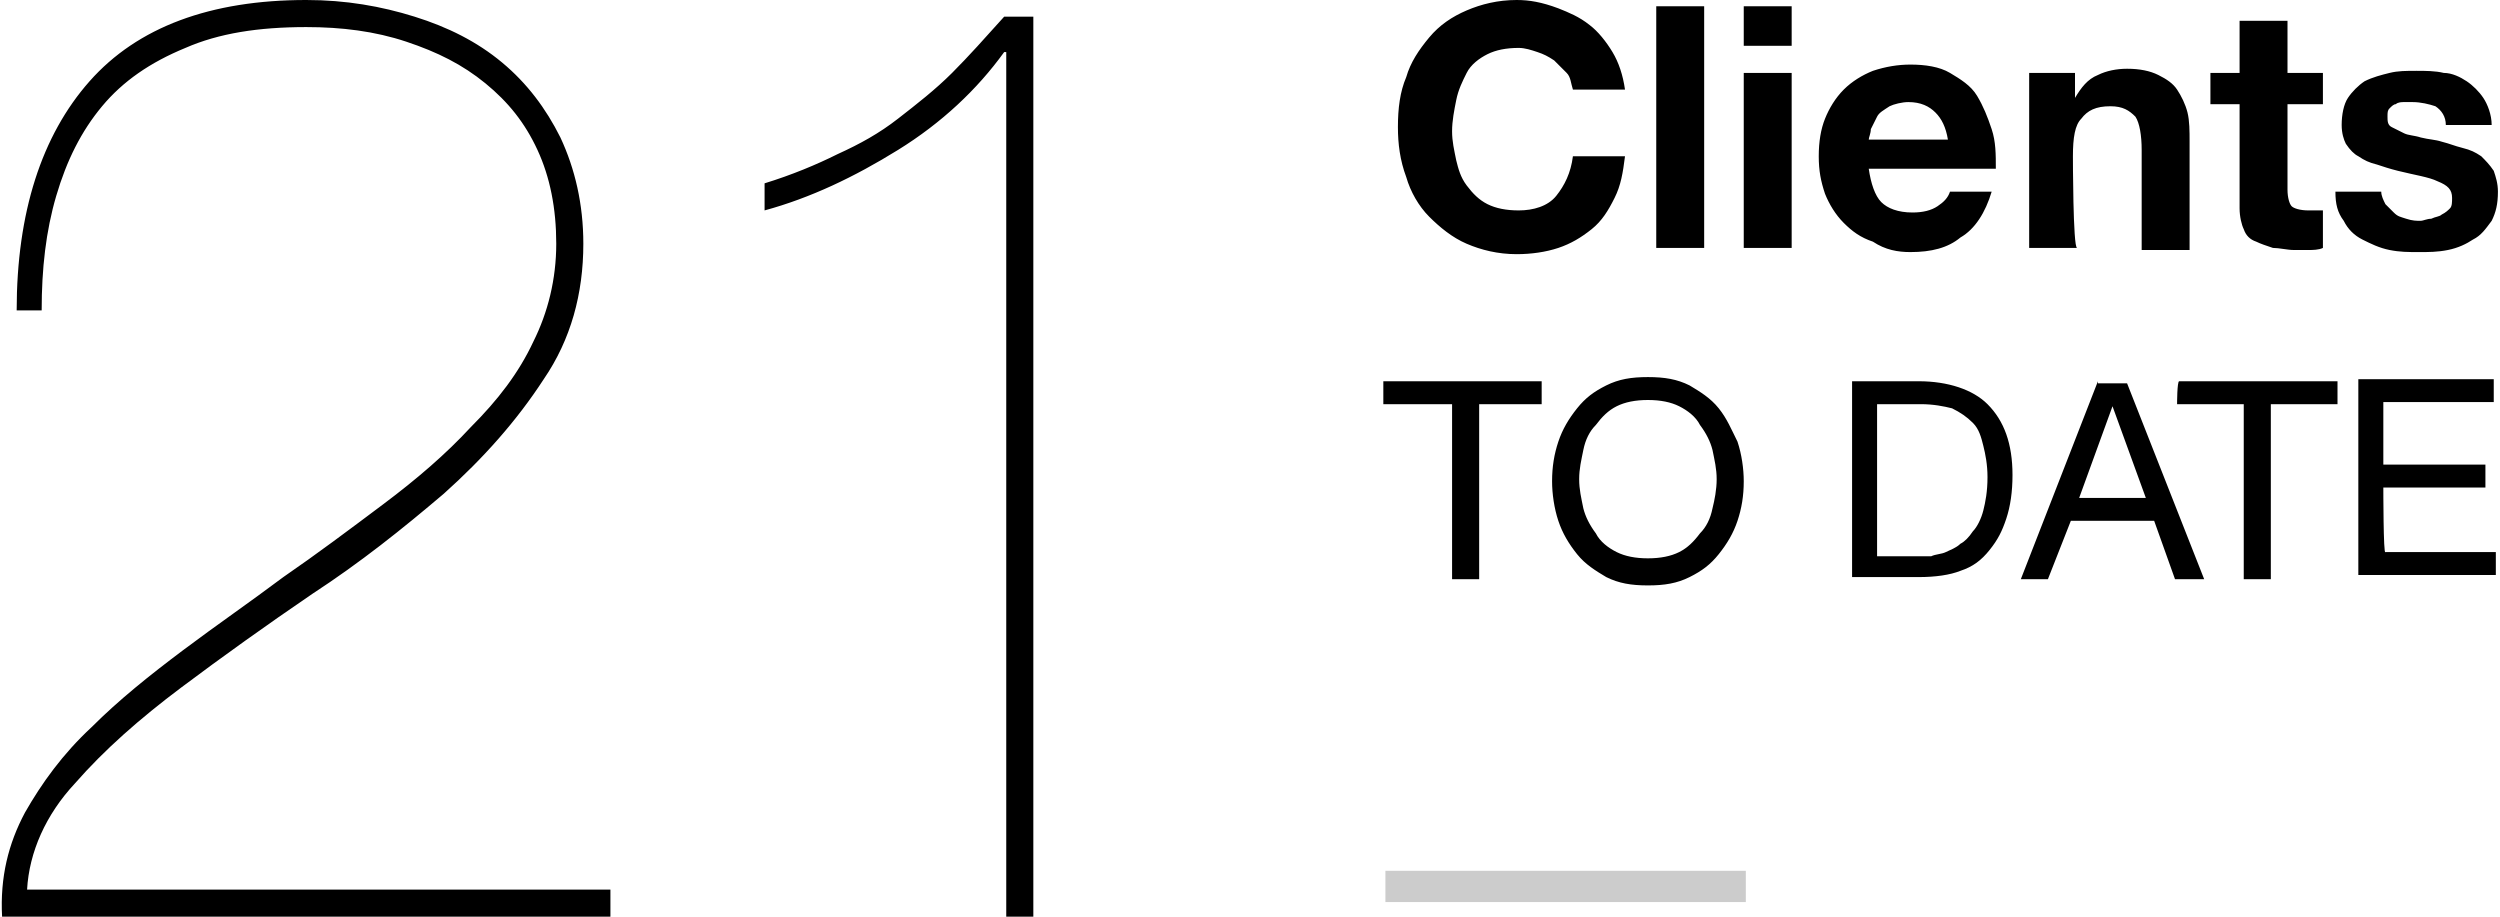
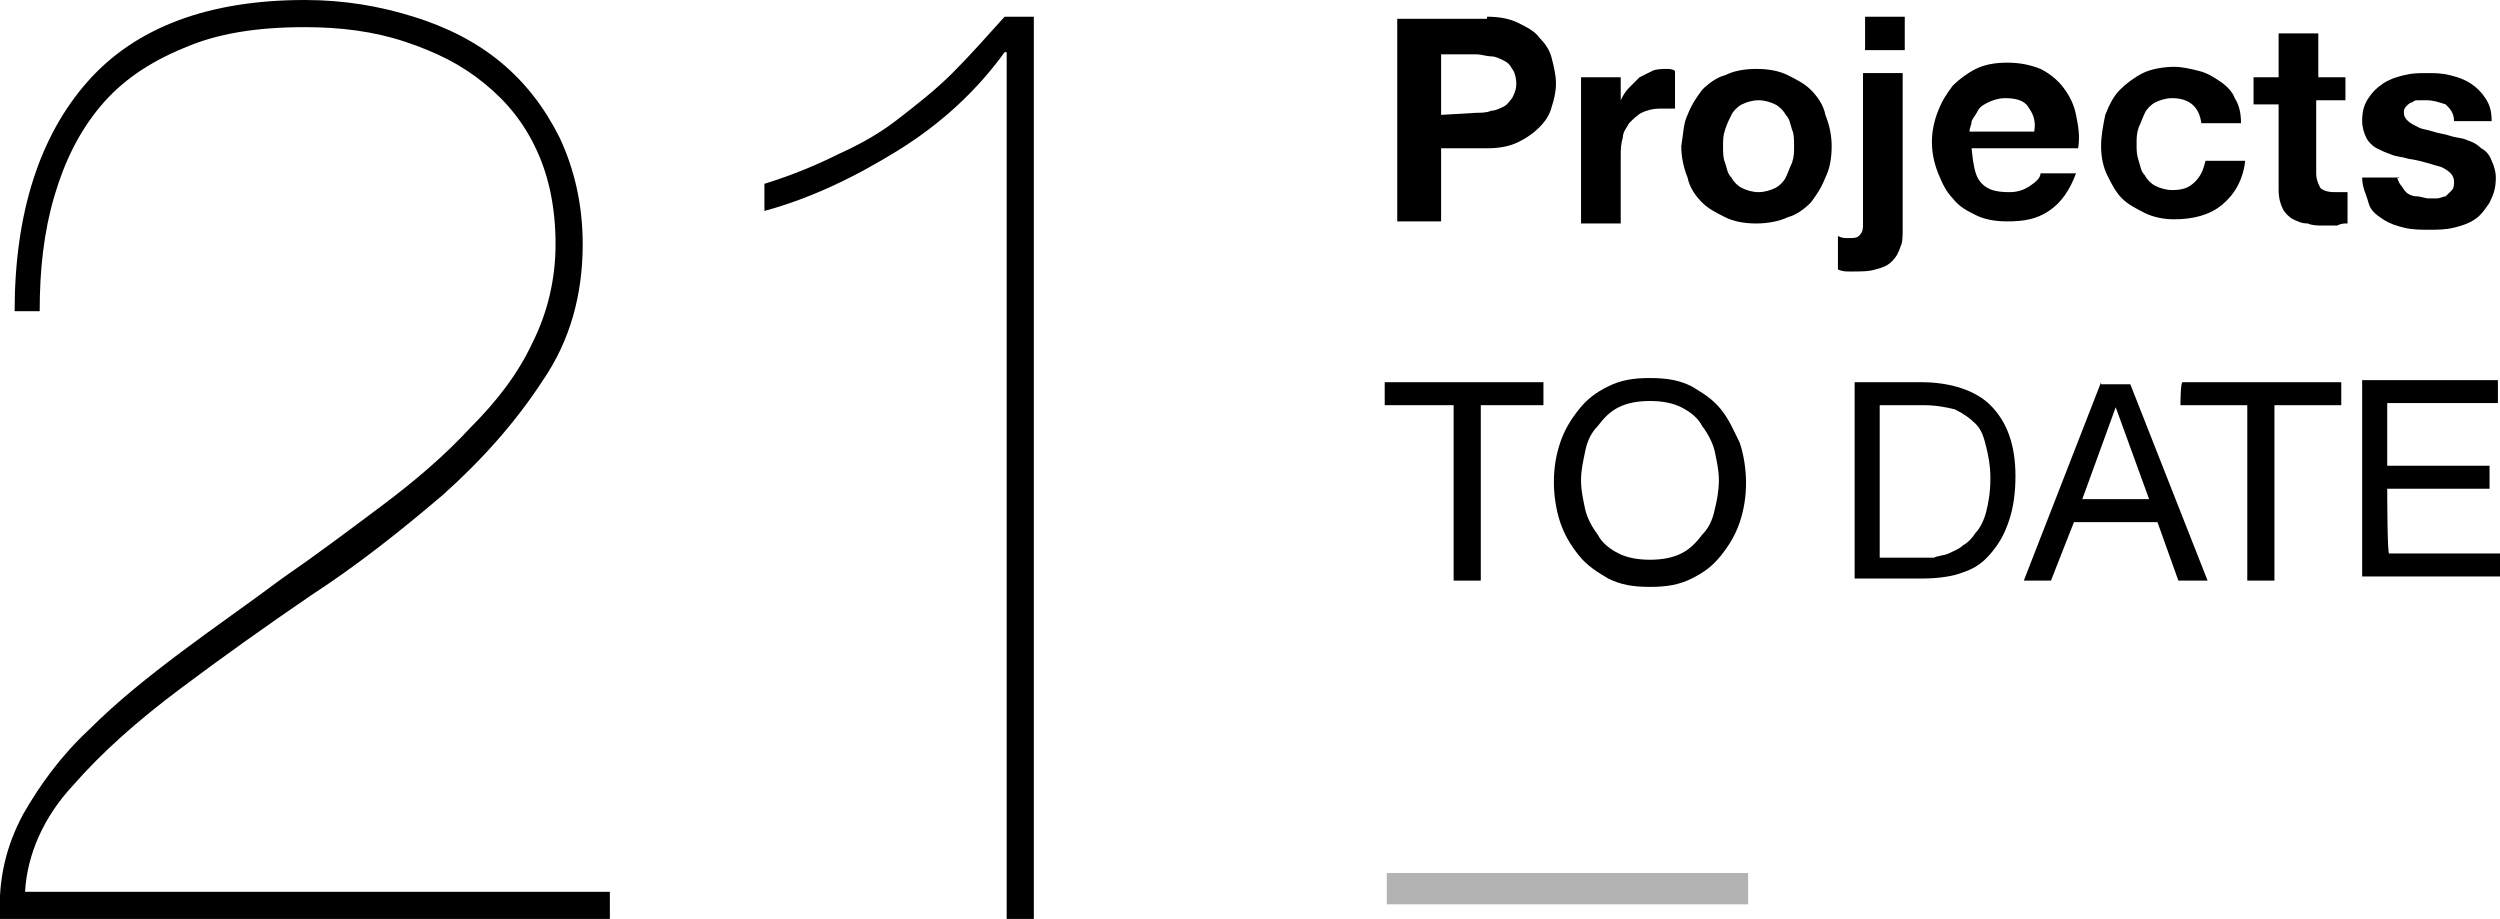
- <svg xmlns="http://www.w3.org/2000/svg" version="1.1" id="Layer_1" x="0px" y="0px" width="120px" height="44px" viewBox="-10 28 120 44" enable-background="new -10 28 120 44" xml:space="preserve">
+ <svg xmlns="http://www.w3.org/2000/svg" version="1.1" id="Layer_1" x="0px" y="0px" viewBox="-499.9 778 119.7 44" style="enable-background:new -499.9 778 119.7 44;" xml:space="preserve">
+   <style type="text/css">
+ 	.st0{opacity:0.3;enable-background:new    ;}
+ </style>
+   <path d="M-496.4,815.6c1.4-1.6,3.1-3.1,5.1-4.6s4.1-3,6.3-4.5c2.3-1.5,4.3-3.1,6.3-4.8c1.9-1.7,3.5-3.5,4.8-5.5  c1.3-1.9,1.9-4.1,1.9-6.5c0-1.9-0.4-3.6-1.1-5.1c-0.7-1.4-1.6-2.6-2.8-3.6c-1.2-1-2.6-1.7-4.2-2.2s-3.3-0.8-5.2-0.8  c-4.6,0-8.1,1.3-10.4,3.9c-2.3,2.6-3.5,6.3-3.5,11h1.2c0-2,0.2-3.8,0.7-5.5c0.5-1.7,1.2-3.1,2.2-4.3c1-1.2,2.3-2.1,4-2.8  c1.6-0.7,3.5-1,5.8-1c1.7,0,3.3,0.2,4.8,0.7s2.7,1.1,3.8,2c1.1,0.9,1.9,1.9,2.5,3.2c0.6,1.3,0.9,2.8,0.9,4.5c0,1.7-0.4,3.3-1.1,4.7  c-0.7,1.5-1.7,2.8-3,4.1c-1.2,1.3-2.6,2.5-4.2,3.7s-3.2,2.4-4.8,3.5c-1.6,1.2-3.2,2.3-4.8,3.5s-3.1,2.4-4.4,3.7  c-1.4,1.3-2.4,2.7-3.2,4.1c-0.8,1.5-1.2,3.1-1.1,5h29.2v-1.3h-28C-498.6,818.9-497.8,817.1-496.4,815.6z" />
+   <path d="M-454.3,781.5c-0.8,0.8-1.7,1.5-2.6,2.2c-0.9,0.7-1.8,1.2-2.9,1.7c-1,0.5-2.2,1-3.5,1.4v1.3c2.2-0.6,4.3-1.6,6.4-2.9  c2.1-1.3,3.8-2.9,5.1-4.7h0.1V822h1.3v-43.2h-1.4C-452.7,779.8-453.5,780.7-454.3,781.5z" />
+   <polygon points="-433.5,797.4 -430.3,797.4 -430.3,805.8 -429,805.8 -429,797.4 -426,797.4 -426,796.3 -433.6,796.3 -433.6,797.4   " />
+   <path d="M-416.6,799.2c-0.3-0.6-0.5-1.1-0.9-1.6s-0.9-0.8-1.4-1.1c-0.6-0.3-1.2-0.4-2-0.4c-0.8,0-1.4,0.1-2,0.4s-1,0.6-1.4,1.1  s-0.7,1-0.9,1.6c-0.2,0.6-0.3,1.2-0.3,1.9c0,0.6,0.1,1.3,0.3,1.9c0.2,0.6,0.5,1.1,0.9,1.6s0.9,0.8,1.4,1.1c0.6,0.3,1.2,0.4,2,0.4  c0.8,0,1.4-0.1,2-0.4s1-0.6,1.4-1.1s0.7-1,0.9-1.6c0.2-0.6,0.3-1.2,0.3-1.9C-416.3,800.5-416.4,799.8-416.6,799.2z M-417.8,802.4  c-0.1,0.5-0.3,0.9-0.6,1.2c-0.3,0.4-0.6,0.7-1,0.9c-0.4,0.2-0.9,0.3-1.5,0.3s-1.1-0.1-1.5-0.3c-0.4-0.2-0.8-0.5-1-0.9  c-0.3-0.4-0.5-0.8-0.6-1.2c-0.1-0.5-0.2-0.9-0.2-1.4s0.1-0.9,0.2-1.4c0.1-0.5,0.3-0.9,0.6-1.2c0.3-0.4,0.6-0.7,1-0.9  c0.4-0.2,0.9-0.3,1.5-0.3s1.1,0.1,1.5,0.3c0.4,0.2,0.8,0.5,1,0.9c0.3,0.4,0.5,0.8,0.6,1.2c0.1,0.5,0.2,0.9,0.2,1.4  S-417.7,802-417.8,802.4z" />
+   <path d="M-404.6,797.4c-0.7-0.7-1.9-1.1-3.3-1.1h-3.2v9.4h3.2c0.8,0,1.5-0.1,2-0.3c0.6-0.2,1-0.5,1.4-1s0.6-0.9,0.8-1.5  c0.2-0.6,0.3-1.3,0.3-2.1C-403.4,799.3-403.8,798.2-404.6,797.4z M-404.8,802.5c-0.1,0.4-0.3,0.8-0.5,1c-0.2,0.3-0.4,0.5-0.6,0.6  c-0.2,0.2-0.5,0.3-0.7,0.4c-0.2,0.1-0.5,0.1-0.7,0.2c-0.2,0-0.4,0-0.5,0h-2.1v-7.3h2.1c0.6,0,1.1,0.1,1.5,0.2c0.4,0.2,0.7,0.4,1,0.7  c0.3,0.3,0.4,0.7,0.5,1.1c0.1,0.4,0.2,0.9,0.2,1.5C-404.6,801.6-404.7,802.1-404.8,802.5z" />
+   <path d="M-397.9,796.4h-1.4v-0.1l-3.7,9.5h1.3l1.1-2.8h4l1,2.8h1.4L-397.9,796.4z M-400.2,801.9l1.6-4.4l1.6,4.4H-400.2z" />
+   <path d="M-395.5,797.4h3.2v8.4h1.3v-8.4h3.2v-1.1h-7.6C-395.5,796.3-395.5,797.4-395.5,797.4z" />
+   <path d="M-385.6,801.4h4.9v-1.1h-4.9v-3h5.3v-1.1h-6.5v9.4h6.6v-1.1h-5.3C-385.6,804.7-385.6,801.4-385.6,801.4z" />
+   <path class="st0" d="M-433.5,819.8c0,0,0,0,0.1,0c1.4,0,17.2,0,17.2,0v1.5h-17.3l0,0V819.8z" />
  <g>
-     <g>
-       <g>
-         <path d="M-6.4,65.6c1.4-1.6,3.1-3.1,5.1-4.6c2-1.5,4.1-3,6.3-4.5c2.3-1.5,4.3-3.1,6.3-4.8c1.9-1.7,3.5-3.5,4.8-5.5     c1.3-1.9,1.9-4.1,1.9-6.5c0-1.9-0.4-3.6-1.1-5.1c-0.7-1.4-1.6-2.6-2.8-3.6c-1.2-1-2.6-1.7-4.2-2.2C8.3,28.3,6.6,28,4.7,28     c-4.6,0-8.1,1.3-10.4,3.9c-2.3,2.6-3.5,6.3-3.5,11H-8c0-2,0.2-3.8,0.7-5.5c0.5-1.7,1.2-3.1,2.2-4.3s2.3-2.1,4-2.8     c1.6-0.7,3.5-1,5.8-1c1.7,0,3.3,0.2,4.8,0.7s2.7,1.1,3.8,2c1.1,0.9,1.9,1.9,2.5,3.2c0.6,1.3,0.9,2.8,0.9,4.5     c0,1.7-0.4,3.3-1.1,4.7c-0.7,1.5-1.7,2.8-3,4.1c-1.2,1.3-2.6,2.5-4.2,3.7c-1.6,1.2-3.2,2.4-4.8,3.5C2,56.9,0.4,58-1.2,59.2     c-1.6,1.2-3.1,2.4-4.4,3.7C-7,64.2-8,65.6-8.8,67c-0.8,1.5-1.2,3.1-1.1,5h29.2v-1.3H-8.7C-8.6,68.9-7.8,67.1-6.4,65.6z      M35.7,31.5c-0.8,0.8-1.7,1.5-2.6,2.2s-1.8,1.2-2.9,1.7c-1,0.5-2.2,1-3.5,1.4v1.3c2.2-0.6,4.3-1.6,6.4-2.9     c2.1-1.3,3.8-2.9,5.1-4.7h0.1V72h1.3V28.8h-1.4C37.3,29.8,36.5,30.7,35.7,31.5z M58.6,38.4c0.5,0.5,1.1,1,1.8,1.3     c0.7,0.3,1.5,0.5,2.4,0.5c0.7,0,1.4-0.1,2-0.3c0.6-0.2,1.1-0.5,1.6-0.9s0.8-0.9,1.1-1.5c0.3-0.6,0.4-1.2,0.5-2h-2.5     c-0.1,0.8-0.4,1.4-0.8,1.9c-0.4,0.5-1.1,0.7-1.8,0.7c-0.6,0-1.1-0.1-1.5-0.3c-0.4-0.2-0.7-0.5-1-0.9c-0.3-0.4-0.4-0.8-0.5-1.2     c-0.1-0.5-0.2-0.9-0.2-1.4c0-0.5,0.1-1,0.2-1.5c0.1-0.5,0.3-0.9,0.5-1.3c0.2-0.4,0.6-0.7,1-0.9c0.4-0.2,0.9-0.3,1.5-0.3     c0.3,0,0.6,0.1,0.9,0.2c0.3,0.1,0.5,0.2,0.8,0.4c0.2,0.2,0.4,0.4,0.6,0.6c0.2,0.2,0.2,0.5,0.3,0.8h2.5c-0.1-0.7-0.3-1.3-0.6-1.8     c-0.3-0.5-0.7-1-1.1-1.3c-0.5-0.4-1-0.6-1.5-0.8C64,28.1,63.4,28,62.8,28c-0.9,0-1.7,0.2-2.4,0.5c-0.7,0.3-1.3,0.7-1.8,1.3     c-0.5,0.6-0.9,1.2-1.1,1.9c-0.3,0.7-0.4,1.5-0.4,2.4c0,0.8,0.1,1.6,0.4,2.4C57.7,37.2,58.1,37.9,58.6,38.4z M71.8,28.3h-2.3v11.6     h2.3V28.3z M73.7,30.2H76v-1.9h-2.3V30.2z M73.7,39.9H76v-8.4h-2.3V39.9z M81.7,40.1c1,0,1.8-0.2,2.4-0.7     c0.7-0.4,1.2-1.2,1.5-2.2h-2c-0.1,0.3-0.3,0.5-0.6,0.7c-0.3,0.2-0.7,0.3-1.2,0.3c-0.7,0-1.2-0.2-1.5-0.5s-0.5-0.9-0.6-1.6h6.1     c0-0.7,0-1.3-0.2-1.9c-0.2-0.6-0.4-1.1-0.7-1.6s-0.8-0.8-1.3-1.1c-0.5-0.3-1.2-0.4-1.9-0.4c-0.6,0-1.2,0.1-1.8,0.3     c-0.5,0.2-1,0.5-1.4,0.9s-0.7,0.9-0.9,1.4c-0.2,0.5-0.3,1.1-0.3,1.8c0,0.7,0.1,1.2,0.3,1.8c0.2,0.5,0.5,1,0.9,1.4     c0.4,0.4,0.8,0.7,1.4,0.9C80.5,40,81.1,40.1,81.7,40.1z M79.8,34.2c0.1-0.2,0.2-0.4,0.3-0.6c0.1-0.2,0.3-0.3,0.6-0.5     c0.2-0.1,0.6-0.2,0.9-0.2c0.6,0,1,0.2,1.3,0.5c0.3,0.3,0.5,0.7,0.6,1.3h-3.8C79.7,34.6,79.8,34.4,79.8,34.2z M89.5,35.5     c0-0.9,0.1-1.5,0.4-1.8c0.3-0.4,0.7-0.6,1.4-0.6c0.6,0,0.9,0.2,1.2,0.5c0.2,0.3,0.3,0.9,0.3,1.6v4.8h2.3v-5.2c0-0.5,0-1-0.1-1.4     c-0.1-0.4-0.3-0.8-0.5-1.1c-0.2-0.3-0.5-0.5-0.9-0.7c-0.4-0.2-0.9-0.3-1.5-0.3c-0.5,0-1,0.1-1.4,0.3c-0.5,0.2-0.8,0.6-1.1,1.1h0     v-1.2h-2.2v8.4h2.3C89.5,39.9,89.5,35.5,89.5,35.5z M97.5,38c0,0.4,0.1,0.8,0.2,1c0.1,0.3,0.3,0.5,0.6,0.6     c0.2,0.1,0.5,0.2,0.8,0.3c0.3,0,0.7,0.1,1,0.1c0.2,0,0.5,0,0.7,0c0.2,0,0.5,0,0.7-0.1v-1.8c-0.1,0-0.2,0-0.3,0     c-0.1,0-0.2,0-0.4,0c-0.4,0-0.7-0.1-0.8-0.2c-0.1-0.1-0.2-0.4-0.2-0.8V33h1.7v-1.5h-1.7V29h-2.3v2.5h-1.4V33h1.4     C97.5,33,97.5,38,97.5,38z M104.7,40c0.5,0.1,0.9,0.1,1.4,0.1c0.5,0,0.9,0,1.4-0.1c0.5-0.1,0.9-0.3,1.2-0.5     c0.4-0.2,0.6-0.5,0.9-0.9c0.2-0.4,0.3-0.8,0.3-1.4c0-0.4-0.1-0.7-0.2-1c-0.2-0.3-0.4-0.5-0.6-0.7c-0.3-0.2-0.5-0.3-0.9-0.4     s-0.6-0.2-1-0.3c-0.3-0.1-0.6-0.1-1-0.2c-0.3-0.1-0.6-0.1-0.8-0.2c-0.2-0.1-0.4-0.2-0.6-0.3c-0.2-0.1-0.2-0.3-0.2-0.5     c0-0.2,0-0.3,0.1-0.4c0.1-0.1,0.2-0.2,0.3-0.2c0.1-0.1,0.3-0.1,0.4-0.1c0.2,0,0.3,0,0.4,0c0.4,0,0.8,0.1,1.1,0.2     c0.3,0.2,0.5,0.5,0.5,0.9h2.2c0-0.5-0.2-1-0.4-1.3c-0.2-0.3-0.5-0.6-0.8-0.8c-0.3-0.2-0.7-0.4-1.1-0.4c-0.4-0.1-0.9-0.1-1.3-0.1     c-0.5,0-0.9,0-1.3,0.1c-0.4,0.1-0.8,0.2-1.2,0.4c-0.3,0.2-0.6,0.5-0.8,0.8c-0.2,0.3-0.3,0.8-0.3,1.3c0,0.4,0.1,0.7,0.2,0.9     c0.2,0.3,0.4,0.5,0.6,0.6c0.3,0.2,0.5,0.3,0.9,0.4c0.3,0.1,0.6,0.2,1,0.3c0.8,0.2,1.5,0.3,1.9,0.5c0.5,0.2,0.7,0.4,0.7,0.8     c0,0.2,0,0.4-0.1,0.5c-0.1,0.1-0.2,0.2-0.4,0.3c-0.1,0.1-0.3,0.1-0.5,0.2c-0.2,0-0.4,0.1-0.5,0.1c-0.2,0-0.4,0-0.7-0.1     s-0.4-0.1-0.6-0.3s-0.3-0.3-0.4-0.4c-0.1-0.2-0.2-0.4-0.2-0.6h-2.2c0,0.6,0.1,1,0.4,1.4c0.2,0.4,0.5,0.7,0.9,0.9     C103.8,39.7,104.2,39.9,104.7,40z M56.5,47.4h3.2v8.4h1.3v-8.4H64v-1.1h-7.6V47.4z M72.5,47.6c-0.4-0.5-0.9-0.8-1.4-1.1     c-0.6-0.3-1.2-0.4-2-0.4c-0.8,0-1.4,0.1-2,0.4c-0.6,0.3-1,0.6-1.4,1.1c-0.4,0.5-0.7,1-0.9,1.6c-0.2,0.6-0.3,1.2-0.3,1.9     c0,0.6,0.1,1.3,0.3,1.9c0.2,0.6,0.5,1.1,0.9,1.6c0.4,0.5,0.9,0.8,1.4,1.1c0.6,0.3,1.2,0.4,2,0.4c0.8,0,1.4-0.1,2-0.4     s1-0.6,1.4-1.1c0.4-0.5,0.7-1,0.9-1.6c0.2-0.6,0.3-1.2,0.3-1.9c0-0.6-0.1-1.3-0.3-1.9C73.1,48.6,72.9,48.1,72.5,47.6z M72.2,52.4     c-0.1,0.5-0.3,0.9-0.6,1.2c-0.3,0.4-0.6,0.7-1,0.9c-0.4,0.2-0.9,0.3-1.5,0.3s-1.1-0.1-1.5-0.3c-0.4-0.2-0.8-0.5-1-0.9     c-0.3-0.4-0.5-0.8-0.6-1.2c-0.1-0.5-0.2-0.9-0.2-1.4c0-0.5,0.1-0.9,0.2-1.4c0.1-0.5,0.3-0.9,0.6-1.2c0.3-0.4,0.6-0.7,1-0.9     c0.4-0.2,0.9-0.3,1.5-0.3s1.1,0.1,1.5,0.3c0.4,0.2,0.8,0.5,1,0.9c0.3,0.4,0.5,0.8,0.6,1.2c0.1,0.5,0.2,0.9,0.2,1.4     C72.4,51.5,72.3,52,72.2,52.4z M82.1,46.3h-3.2v9.4h3.2c0.8,0,1.5-0.1,2-0.3c0.6-0.2,1-0.5,1.4-1s0.6-0.9,0.8-1.5     c0.2-0.6,0.3-1.3,0.3-2.1c0-1.5-0.4-2.6-1.2-3.4C84.7,46.7,83.5,46.3,82.1,46.3z M85.2,52.5c-0.1,0.4-0.3,0.8-0.5,1     c-0.2,0.3-0.4,0.5-0.6,0.6c-0.2,0.2-0.5,0.3-0.7,0.4c-0.2,0.1-0.5,0.1-0.7,0.2c-0.2,0-0.4,0-0.5,0h-2.1v-7.3h2.1     c0.6,0,1.1,0.1,1.5,0.2c0.4,0.2,0.7,0.4,1,0.7c0.3,0.3,0.4,0.7,0.5,1.1c0.1,0.4,0.2,0.9,0.2,1.5C85.4,51.6,85.3,52.1,85.2,52.5z      M90.7,46.3L87,55.8h1.3l1.1-2.8h4l1,2.8h1.4l-3.7-9.4H90.7z M89.8,51.9l1.6-4.4h0l1.6,4.4H89.8z M94.5,47.4h3.2v8.4h1.3v-8.4     h3.2v-1.1h-7.6C94.5,46.3,94.5,47.4,94.5,47.4z M104.4,51.4h4.9v-1.1h-4.9v-3h5.3v-1.1h-6.5v9.4h6.6v-1.1h-5.3     C104.4,54.7,104.4,51.4,104.4,51.4z" />
-       </g>
-     </g>
-     <path opacity="0.2" enable-background="new    " d="M56.5,69.8c0,0,0,0,0.1,0c1.4,0,17.2,0,17.2,0v1.5H56.5l0,0V69.8z" />
+     <path d="M-428.7,778.8c0.6,0,1.1,0.1,1.5,0.3c0.4,0.2,0.8,0.4,1,0.7c0.3,0.3,0.5,0.6,0.6,1s0.2,0.8,0.2,1.2s-0.1,0.8-0.2,1.1   c-0.1,0.4-0.3,0.7-0.6,1c-0.3,0.3-0.6,0.5-1,0.7c-0.4,0.2-0.9,0.3-1.5,0.3h-2.2v3.5h-2.1v-9.7h4.3V778.8z M-429.2,783.4   c0.2,0,0.5,0,0.7-0.1c0.2,0,0.4-0.1,0.6-0.2c0.2-0.1,0.3-0.3,0.4-0.4c0.1-0.2,0.2-0.4,0.2-0.7c0-0.3-0.1-0.6-0.2-0.7   c-0.1-0.2-0.2-0.3-0.4-0.4c-0.2-0.1-0.4-0.2-0.6-0.2s-0.5-0.1-0.7-0.1h-1.7v2.9L-429.2,783.4L-429.2,783.4z" />
+     <path d="M-422.3,781.5v1.3l0,0c0.1-0.2,0.2-0.4,0.4-0.6c0.2-0.2,0.3-0.3,0.5-0.5c0.2-0.1,0.4-0.2,0.6-0.3c0.2-0.1,0.5-0.1,0.7-0.1   c0.1,0,0.3,0,0.4,0.1v1.8c-0.1,0-0.2,0-0.3,0s-0.3,0-0.4,0c-0.4,0-0.7,0.1-0.9,0.2c-0.2,0.1-0.4,0.3-0.6,0.5   c-0.1,0.2-0.3,0.4-0.3,0.7c-0.1,0.3-0.1,0.6-0.1,0.9v3.2h-1.9v-7h1.9V781.5z" />
+     <path d="M-419.1,783.5c0.2-0.5,0.4-0.8,0.7-1.2c0.3-0.3,0.7-0.6,1.1-0.7c0.4-0.2,0.9-0.3,1.5-0.3s1.1,0.1,1.5,0.3   c0.4,0.2,0.8,0.4,1.1,0.7c0.3,0.3,0.6,0.7,0.7,1.2c0.2,0.5,0.3,1,0.3,1.5c0,0.6-0.1,1.1-0.3,1.5c-0.2,0.5-0.4,0.8-0.7,1.2   c-0.3,0.3-0.7,0.6-1.1,0.7c-0.4,0.2-1,0.3-1.5,0.3c-0.6,0-1.1-0.1-1.5-0.3c-0.4-0.2-0.8-0.4-1.1-0.7c-0.3-0.3-0.6-0.7-0.7-1.2   c-0.2-0.5-0.3-1-0.3-1.5C-419.3,784.4-419.3,783.9-419.1,783.5z M-417.3,785.8c0.1,0.3,0.1,0.5,0.3,0.7c0.1,0.2,0.3,0.4,0.5,0.5   c0.2,0.1,0.5,0.2,0.8,0.2c0.3,0,0.6-0.1,0.8-0.2c0.2-0.1,0.4-0.3,0.5-0.5s0.2-0.5,0.3-0.7c0.1-0.3,0.1-0.5,0.1-0.8s0-0.6-0.1-0.8   c-0.1-0.3-0.1-0.5-0.3-0.7c-0.1-0.2-0.3-0.4-0.5-0.5c-0.2-0.1-0.5-0.2-0.8-0.2c-0.3,0-0.6,0.1-0.8,0.2c-0.2,0.1-0.4,0.3-0.5,0.5   s-0.2,0.4-0.3,0.7s-0.1,0.5-0.1,0.8C-417.4,785.3-417.4,785.6-417.3,785.8z" />
+     <path d="M-411.4,789.4c0.2,0,0.4,0,0.5-0.1s0.2-0.2,0.2-0.5v-7.3h1.9v7.4c0,0.4,0,0.7-0.1,0.9c-0.1,0.3-0.2,0.5-0.4,0.7   c-0.2,0.2-0.4,0.3-0.8,0.4c-0.3,0.1-0.7,0.1-1.2,0.1c-0.2,0-0.4,0-0.6-0.1v-1.6C-411.7,789.4-411.6,789.4-411.4,789.4z    M-410.6,780.4v-1.6h1.9v1.6H-410.6z" />
+     <path d="M-405,786.8c0.3,0.3,0.7,0.4,1.3,0.4c0.4,0,0.7-0.1,1-0.3c0.3-0.2,0.5-0.4,0.5-0.6h1.7c-0.3,0.8-0.7,1.4-1.3,1.8   s-1.2,0.5-2,0.5c-0.6,0-1.1-0.1-1.5-0.3s-0.8-0.4-1.1-0.8c-0.3-0.3-0.5-0.7-0.7-1.2c-0.2-0.5-0.3-1-0.3-1.5s0.1-1,0.3-1.5   c0.2-0.5,0.4-0.8,0.7-1.2c0.3-0.3,0.7-0.6,1.1-0.8s0.9-0.3,1.5-0.3s1.1,0.1,1.6,0.3c0.4,0.2,0.8,0.5,1.1,0.9   c0.3,0.4,0.5,0.8,0.6,1.3s0.2,1,0.1,1.6h-5.1C-405.4,786.1-405.3,786.5-405,786.8z M-402.8,783.1c-0.2-0.3-0.6-0.4-1.1-0.4   c-0.3,0-0.6,0.1-0.8,0.2c-0.2,0.1-0.4,0.2-0.5,0.4c-0.1,0.2-0.2,0.3-0.3,0.5c0,0.2-0.1,0.3-0.1,0.5h3.1   C-402.4,783.7-402.6,783.4-402.8,783.1z" />
+     <path d="M-395.9,782.7c-0.3,0-0.6,0.1-0.8,0.2c-0.2,0.1-0.4,0.3-0.5,0.5s-0.2,0.5-0.3,0.7c-0.1,0.3-0.1,0.5-0.1,0.8s0,0.5,0.1,0.8   s0.1,0.5,0.3,0.7c0.1,0.2,0.3,0.4,0.5,0.5c0.2,0.1,0.5,0.2,0.8,0.2c0.5,0,0.8-0.1,1.1-0.4c0.3-0.3,0.4-0.6,0.5-1h1.9   c-0.1,0.9-0.5,1.6-1.1,2.1s-1.4,0.7-2.3,0.7c-0.5,0-1-0.1-1.4-0.3c-0.4-0.2-0.8-0.4-1.1-0.7c-0.3-0.3-0.5-0.7-0.7-1.1   c-0.2-0.4-0.3-0.9-0.3-1.4s0.1-1,0.2-1.5c0.2-0.5,0.4-0.9,0.7-1.2c0.3-0.3,0.7-0.6,1.1-0.8s1-0.3,1.5-0.3c0.4,0,0.8,0.1,1.2,0.2   s0.7,0.3,1,0.5c0.3,0.2,0.6,0.5,0.7,0.8c0.2,0.3,0.3,0.7,0.3,1.2h-1.9C-394.6,783.1-395.1,782.7-395.9,782.7z" />
+     <path d="M-387.6,781.5v1.3h-1.4v3.5c0,0.3,0.1,0.5,0.2,0.7c0.1,0.1,0.3,0.2,0.7,0.2c0.1,0,0.2,0,0.3,0s0.2,0,0.3,0v1.5   c-0.2,0-0.3,0-0.5,0.1c-0.2,0-0.4,0-0.6,0c-0.3,0-0.6,0-0.8-0.1c-0.3,0-0.5-0.1-0.7-0.2c-0.2-0.1-0.4-0.3-0.5-0.5s-0.2-0.5-0.2-0.9   V783h-1.2v-1.3h1.2v-2.1h1.9v2.1h1.3V781.5z" />
+     <path d="M-385,786.8c0.1,0.1,0.2,0.3,0.3,0.4c0.1,0.1,0.3,0.2,0.5,0.2c0.2,0,0.4,0.1,0.6,0.1c0.1,0,0.3,0,0.4,0   c0.1,0,0.3-0.1,0.4-0.1c0.1-0.1,0.2-0.2,0.3-0.3s0.1-0.3,0.1-0.4c0-0.3-0.2-0.5-0.6-0.7c-0.4-0.1-0.9-0.3-1.6-0.4   c-0.3-0.1-0.6-0.1-0.8-0.2c-0.3-0.1-0.5-0.2-0.7-0.3c-0.2-0.1-0.4-0.3-0.5-0.5c-0.1-0.2-0.2-0.5-0.2-0.8c0-0.5,0.1-0.8,0.3-1.1   c0.2-0.3,0.4-0.5,0.7-0.7c0.3-0.2,0.6-0.3,1-0.4c0.4-0.1,0.7-0.1,1.1-0.1s0.7,0,1.1,0.1c0.4,0.1,0.7,0.2,1,0.4   c0.3,0.2,0.5,0.4,0.7,0.7c0.2,0.3,0.3,0.6,0.3,1.1h-1.8c0-0.4-0.2-0.6-0.4-0.8c-0.3-0.1-0.6-0.2-0.9-0.2c-0.1,0-0.2,0-0.4,0   c-0.1,0-0.2,0-0.3,0.1c-0.1,0-0.2,0.1-0.3,0.2s-0.1,0.2-0.1,0.3c0,0.2,0.1,0.3,0.2,0.4c0.1,0.1,0.3,0.2,0.5,0.3   c0.2,0.1,0.4,0.1,0.7,0.2c0.3,0.1,0.5,0.1,0.8,0.2c0.3,0.1,0.6,0.1,0.8,0.2c0.3,0.1,0.5,0.2,0.7,0.4c0.2,0.1,0.4,0.3,0.5,0.6   c0.1,0.2,0.2,0.5,0.2,0.8c0,0.5-0.1,0.8-0.3,1.2c-0.2,0.3-0.4,0.6-0.7,0.8c-0.3,0.2-0.6,0.3-1,0.4s-0.8,0.1-1.2,0.1s-0.8,0-1.2-0.1   s-0.7-0.2-1-0.4c-0.3-0.2-0.6-0.4-0.7-0.8c-0.1-0.4-0.3-0.7-0.3-1.2h1.8C-385.2,786.4-385.1,786.6-385,786.8z" />
  </g>
</svg>
